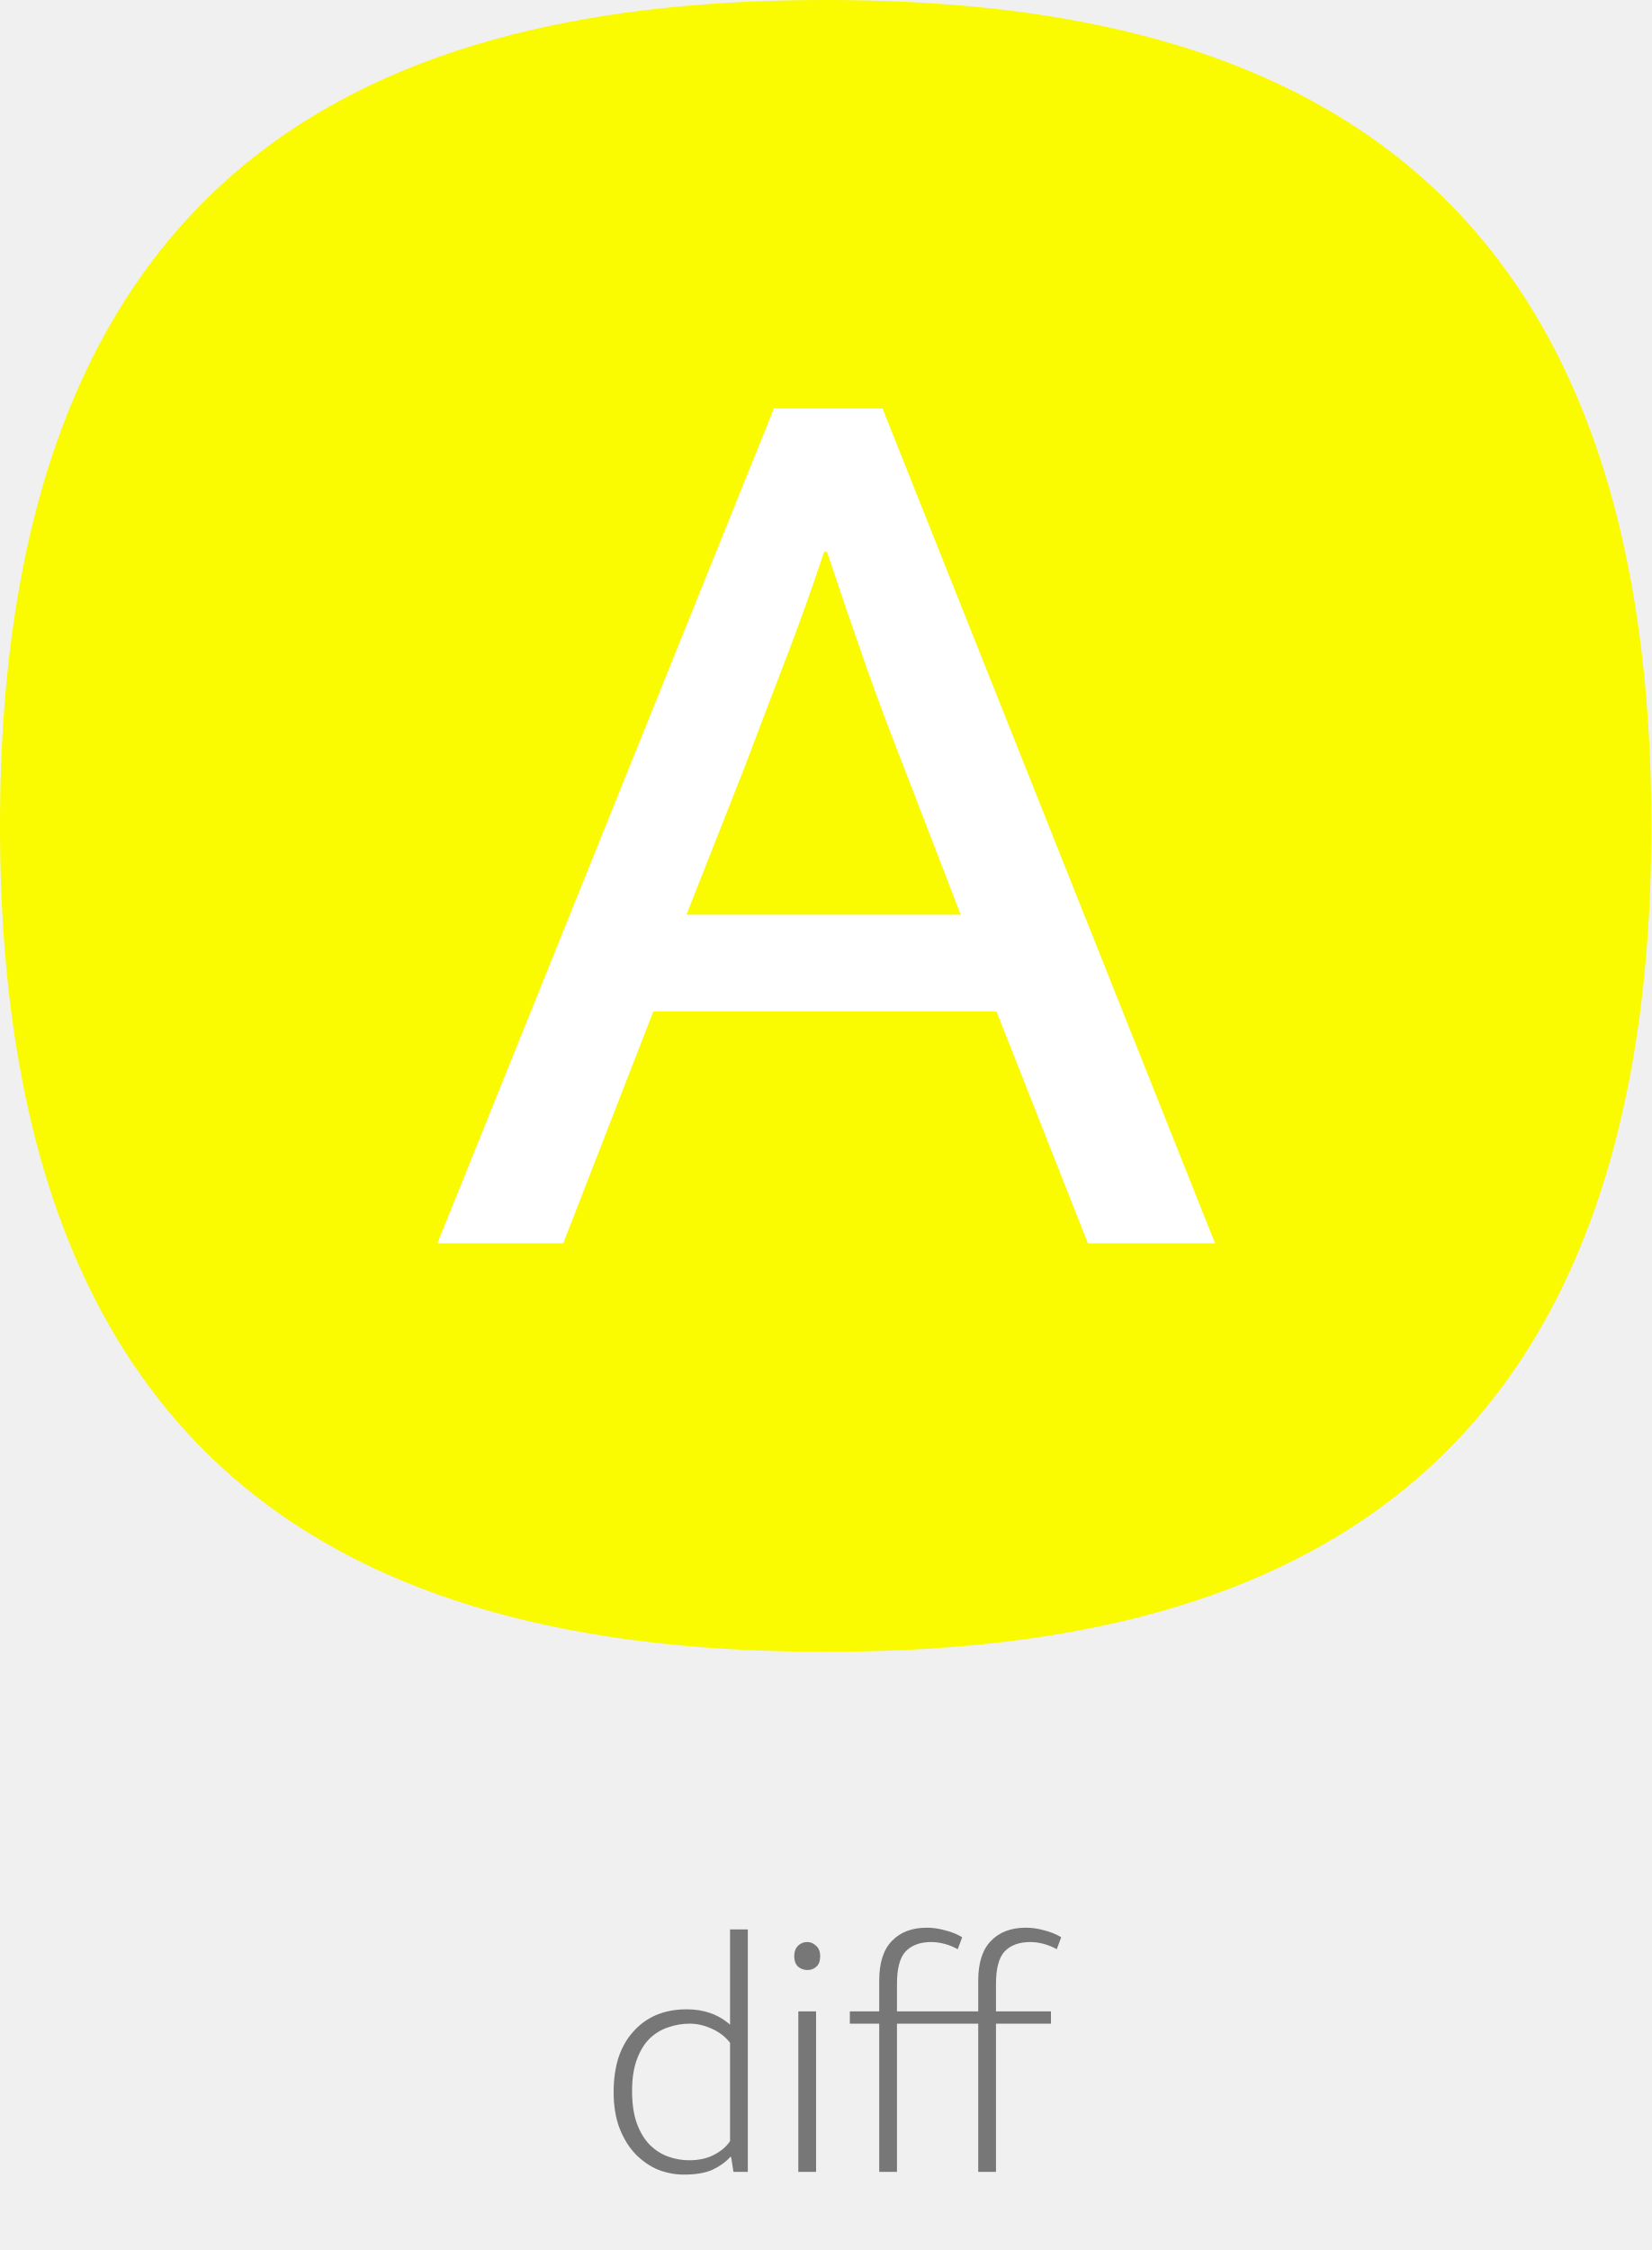
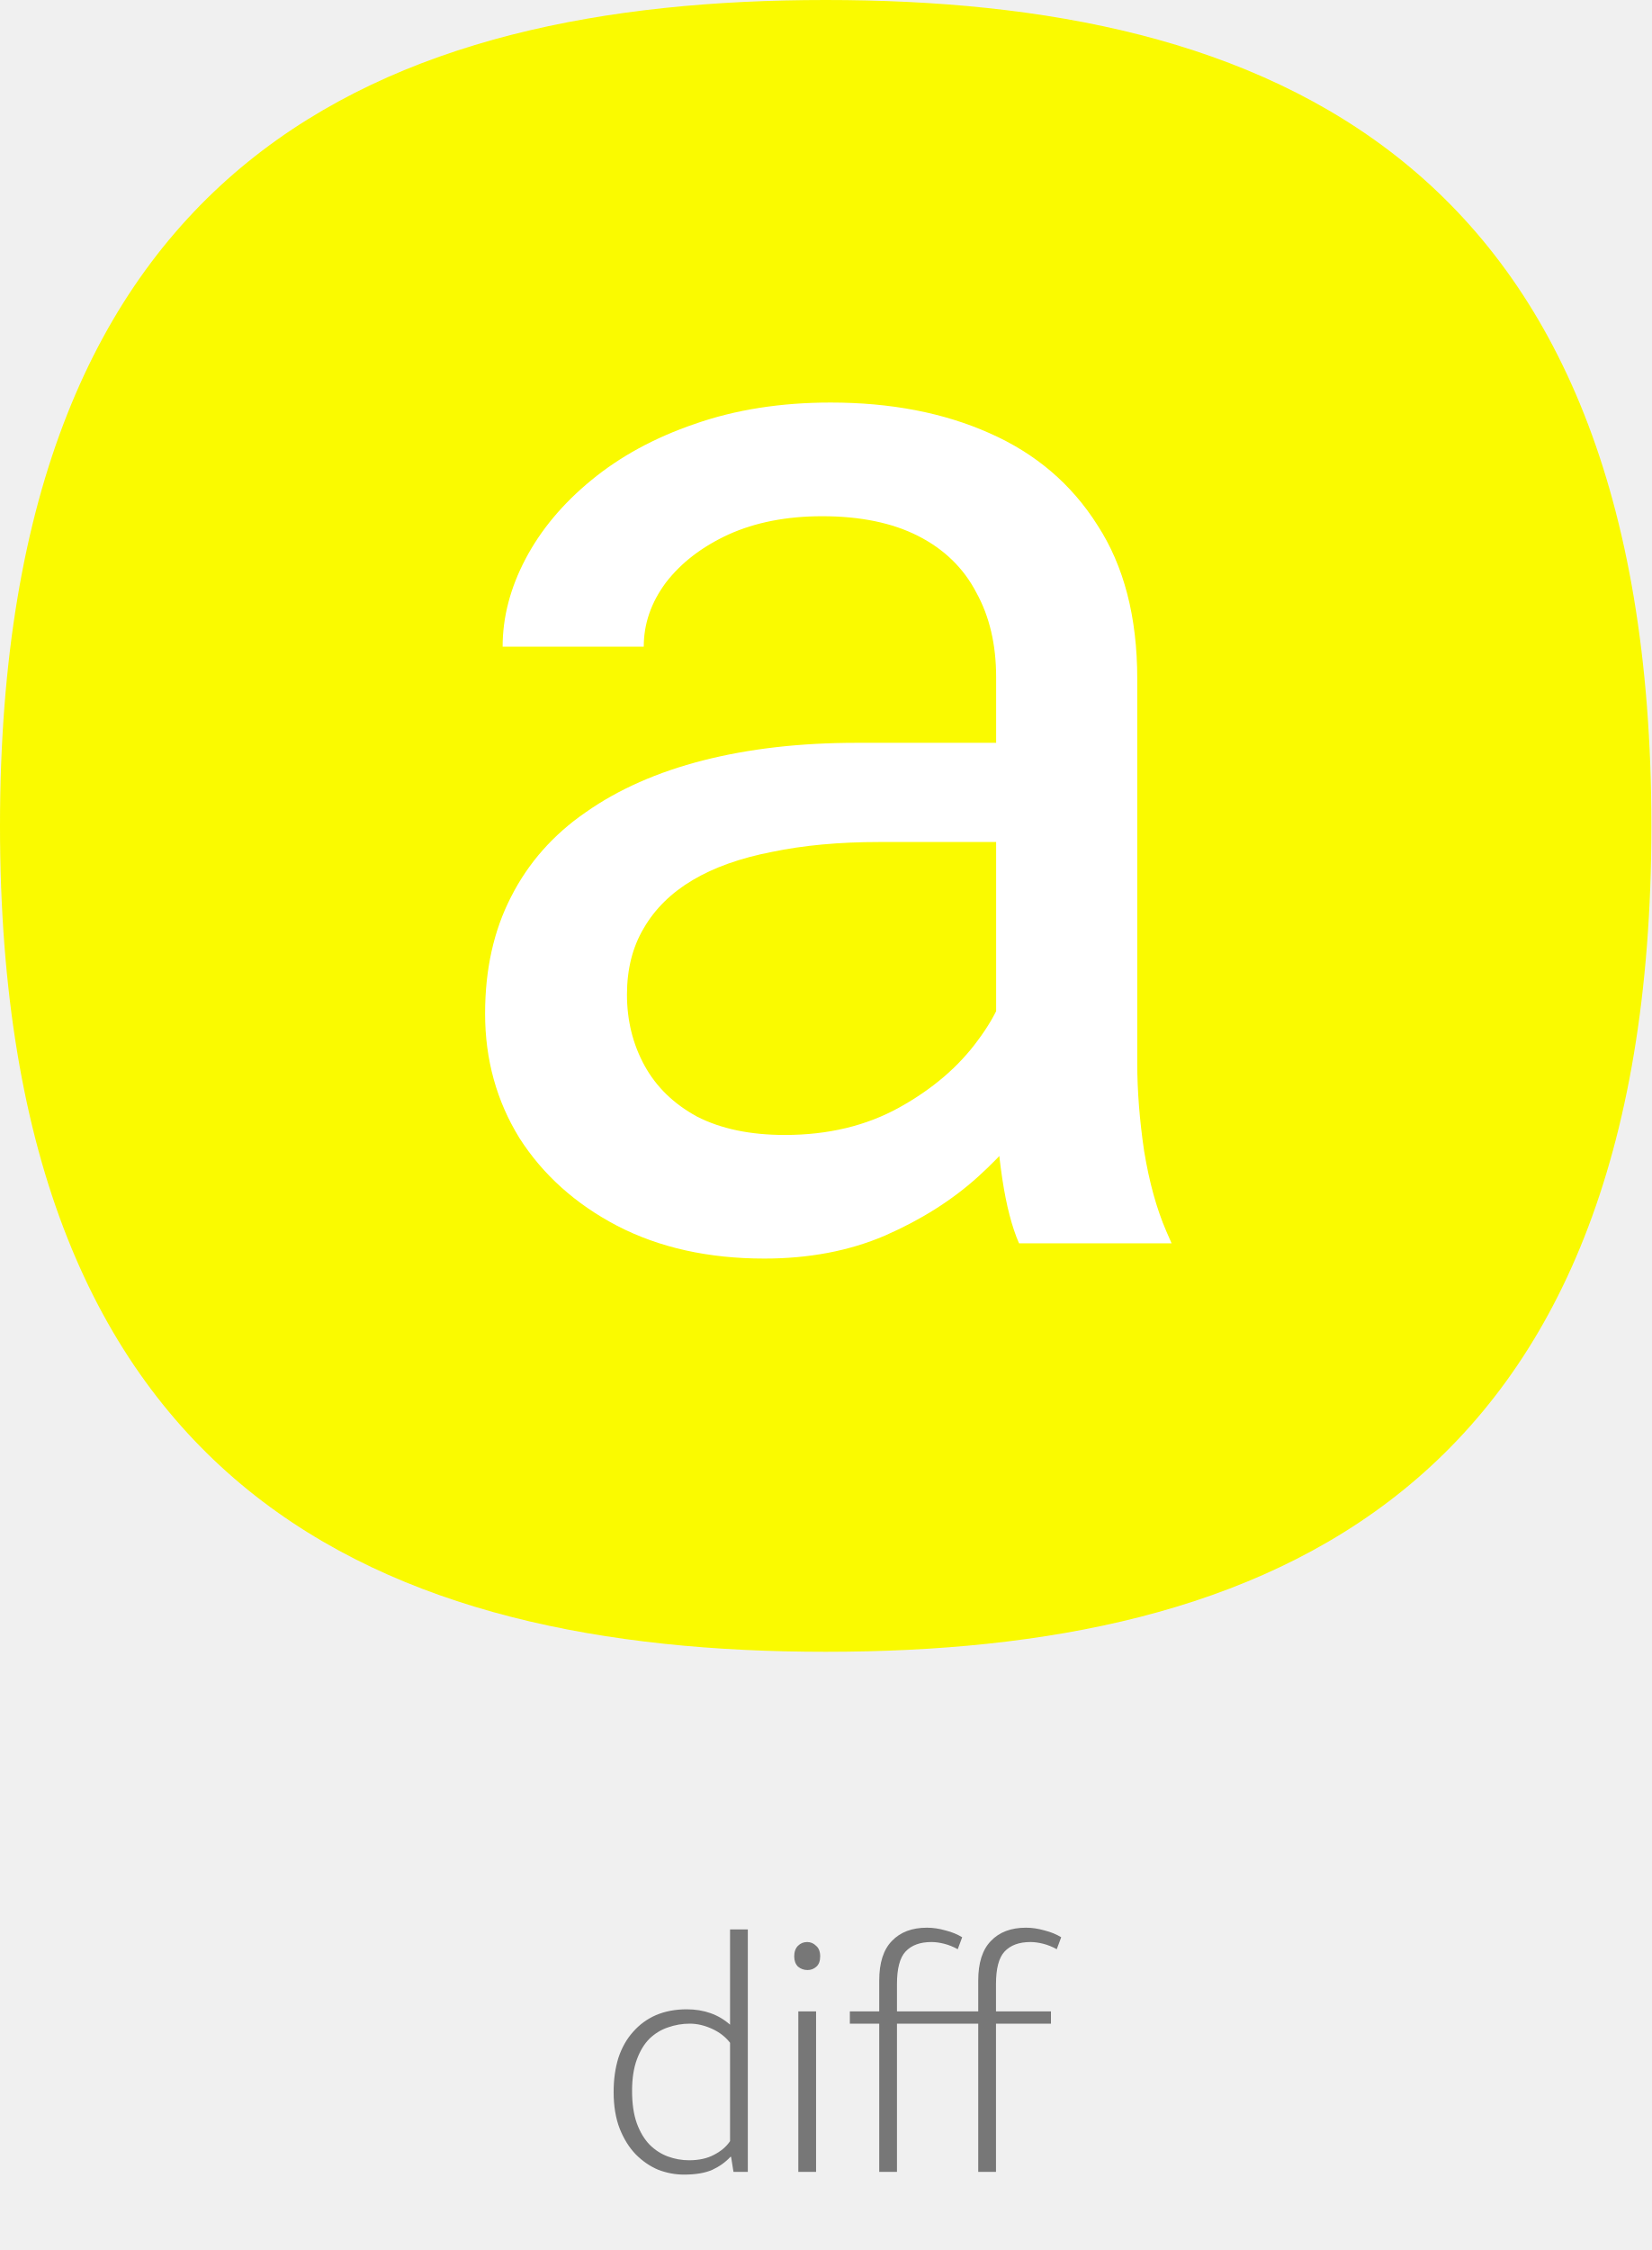
<svg xmlns="http://www.w3.org/2000/svg" height="140" viewBox="0 0 740 1008" fill="none">
  <path d="M327.147 864.37H335.103V973H328.677L327.606 966.268H327.3C325.158 968.614 322.455 970.552 319.191 972.082C315.927 973.51 311.694 974.224 306.492 974.224C302.616 974.224 298.791 973.51 295.017 972.082C291.345 970.552 287.979 968.257 284.919 965.197C281.961 962.137 279.564 958.312 277.728 953.722C275.892 949.03 274.974 943.522 274.974 937.198C274.974 931.588 275.688 926.488 277.116 921.898C278.646 917.308 280.839 913.432 283.695 910.27C286.551 907.006 289.968 904.507 293.946 902.773C298.026 901.039 302.616 900.172 307.716 900.172C315.468 900.172 321.945 902.467 327.147 907.057V864.37ZM327.147 915.166C325.107 912.514 322.404 910.423 319.038 908.893C315.672 907.363 312.357 906.598 309.093 906.598C305.727 906.598 302.463 907.159 299.301 908.281C296.241 909.301 293.487 910.984 291.039 913.33C288.693 915.676 286.806 918.787 285.378 922.663C283.95 926.539 283.236 931.231 283.236 936.739C283.236 942.451 283.95 947.296 285.378 951.274C286.806 955.15 288.693 958.312 291.039 960.76C293.487 963.208 296.241 964.993 299.301 966.115C302.361 967.237 305.523 967.798 308.787 967.798C313.173 967.798 316.896 966.982 319.956 965.35C323.118 963.718 325.515 961.678 327.147 959.23V915.166ZM357.736 973V901.09H365.692V973H357.736ZM361.867 882.577C360.235 882.577 358.807 882.067 357.583 881.047C356.461 879.925 355.9 878.395 355.9 876.457C355.9 874.417 356.461 872.836 357.583 871.714C358.705 870.592 360.082 870.031 361.714 870.031C363.244 870.031 364.57 870.592 365.692 871.714C366.916 872.734 367.528 874.315 367.528 876.457C367.528 878.497 366.967 880.027 365.845 881.047C364.723 882.067 363.397 882.577 361.867 882.577ZM459.774 863.605C462.426 863.605 465.18 864.013 468.036 864.829C470.892 865.543 473.391 866.563 475.533 867.889L473.544 873.244C471.504 872.122 469.464 871.306 467.424 870.796C465.384 870.286 463.497 870.031 461.763 870.031C456.663 870.031 452.787 871.459 450.135 874.315C447.585 877.069 446.31 881.914 446.31 888.85V901.09H470.943V906.598H446.31V973H438.354V906.598H401.94V973H393.984V906.598H380.826V901.09H393.984V887.32C393.984 879.364 395.871 873.448 399.645 869.572C403.419 865.594 408.672 863.605 415.404 863.605C418.056 863.605 420.81 864.013 423.666 864.829C426.522 865.543 429.021 866.563 431.163 867.889L429.174 873.244C427.134 872.122 425.094 871.306 423.054 870.796C421.014 870.286 419.127 870.031 417.393 870.031C412.293 870.031 408.417 871.459 405.765 874.315C403.215 877.069 401.94 881.914 401.94 888.85V901.09H438.354V887.32C438.354 879.364 440.241 873.448 444.015 869.572C447.789 865.594 453.042 863.605 459.774 863.605Z" fill="#777" />
  <path d="M0 370C0 70 173 0 370 0C567 0 740 70 740 370C740 670 567 740 370 740C173 740 0 670 0 370Z" fill="#FAFA00" />
-   <path d="M346.787 183H395.467L544.473 557H487.483L446.521 453.111H292.765L252.397 557H196L346.787 183ZM307.606 409.775H430.492L405.559 345.067C398.831 328.049 392.696 311.624 387.156 295.794C381.615 279.963 376.074 263.737 370.533 247.114H369.346C363.805 263.737 358.067 279.765 352.13 295.2C346.194 310.635 339.861 327.257 333.133 345.067L307.606 409.775Z" fill="white" />
+   <path d="M446.379 493.768V303.387C446.379 288.803 443.417 276.157 437.492 265.447C431.796 254.51 423.137 246.079 411.516 240.154C399.895 234.23 385.539 231.268 368.449 231.268C352.499 231.268 338.485 234.002 326.408 239.471C314.559 244.939 305.217 252.117 298.381 261.004C291.773 269.891 288.469 279.461 288.469 289.715H225.236C225.236 276.499 228.654 263.396 235.49 250.408C242.326 237.42 252.124 225.685 264.885 215.203C277.873 204.493 293.368 196.062 311.369 189.91C329.598 183.53 349.878 180.34 372.209 180.34C399.097 180.34 422.795 184.897 443.303 194.012C464.038 203.126 480.217 216.912 491.838 235.369C503.687 253.598 509.611 276.499 509.611 304.07V476.336C509.611 488.641 510.637 501.743 512.688 515.643C514.966 529.542 518.27 541.505 522.6 551.531L525 557H456.633C453.443 549.708 450.936 540.024 449.113 527.947C447.29 515.643 446.379 504.249 446.379 493.768ZM457.316 332.781L458 377.215H394.084C376.083 377.215 360.018 378.696 345.891 381.658C331.763 384.393 319.914 388.608 310.344 394.305C300.773 400.001 293.482 407.179 288.469 415.838C283.456 424.269 280.949 434.181 280.949 445.574C280.949 457.195 283.57 467.791 288.811 477.361C294.051 486.932 301.913 494.565 312.395 500.262C323.104 505.73 336.206 508.465 351.701 508.465C371.07 508.465 388.16 504.363 402.971 496.16C417.782 487.957 429.517 477.931 438.176 466.082C447.062 454.233 451.848 442.726 452.531 431.561L479.533 461.98C477.938 471.551 473.609 482.146 466.545 493.768C459.481 505.389 450.025 516.554 438.176 527.264C426.555 537.745 412.655 546.518 396.477 553.582C380.526 560.418 362.525 563.836 342.473 563.836C317.408 563.836 295.419 558.937 276.506 549.139C257.821 539.34 243.238 526.238 232.756 509.832C222.502 493.198 217.375 474.627 217.375 454.119C217.375 434.295 221.249 416.863 228.996 401.824C236.743 386.557 247.909 373.911 262.492 363.885C277.076 353.631 294.621 345.883 315.129 340.643C335.637 335.402 358.537 332.781 383.83 332.781H457.316Z" fill="white" />
</svg>
